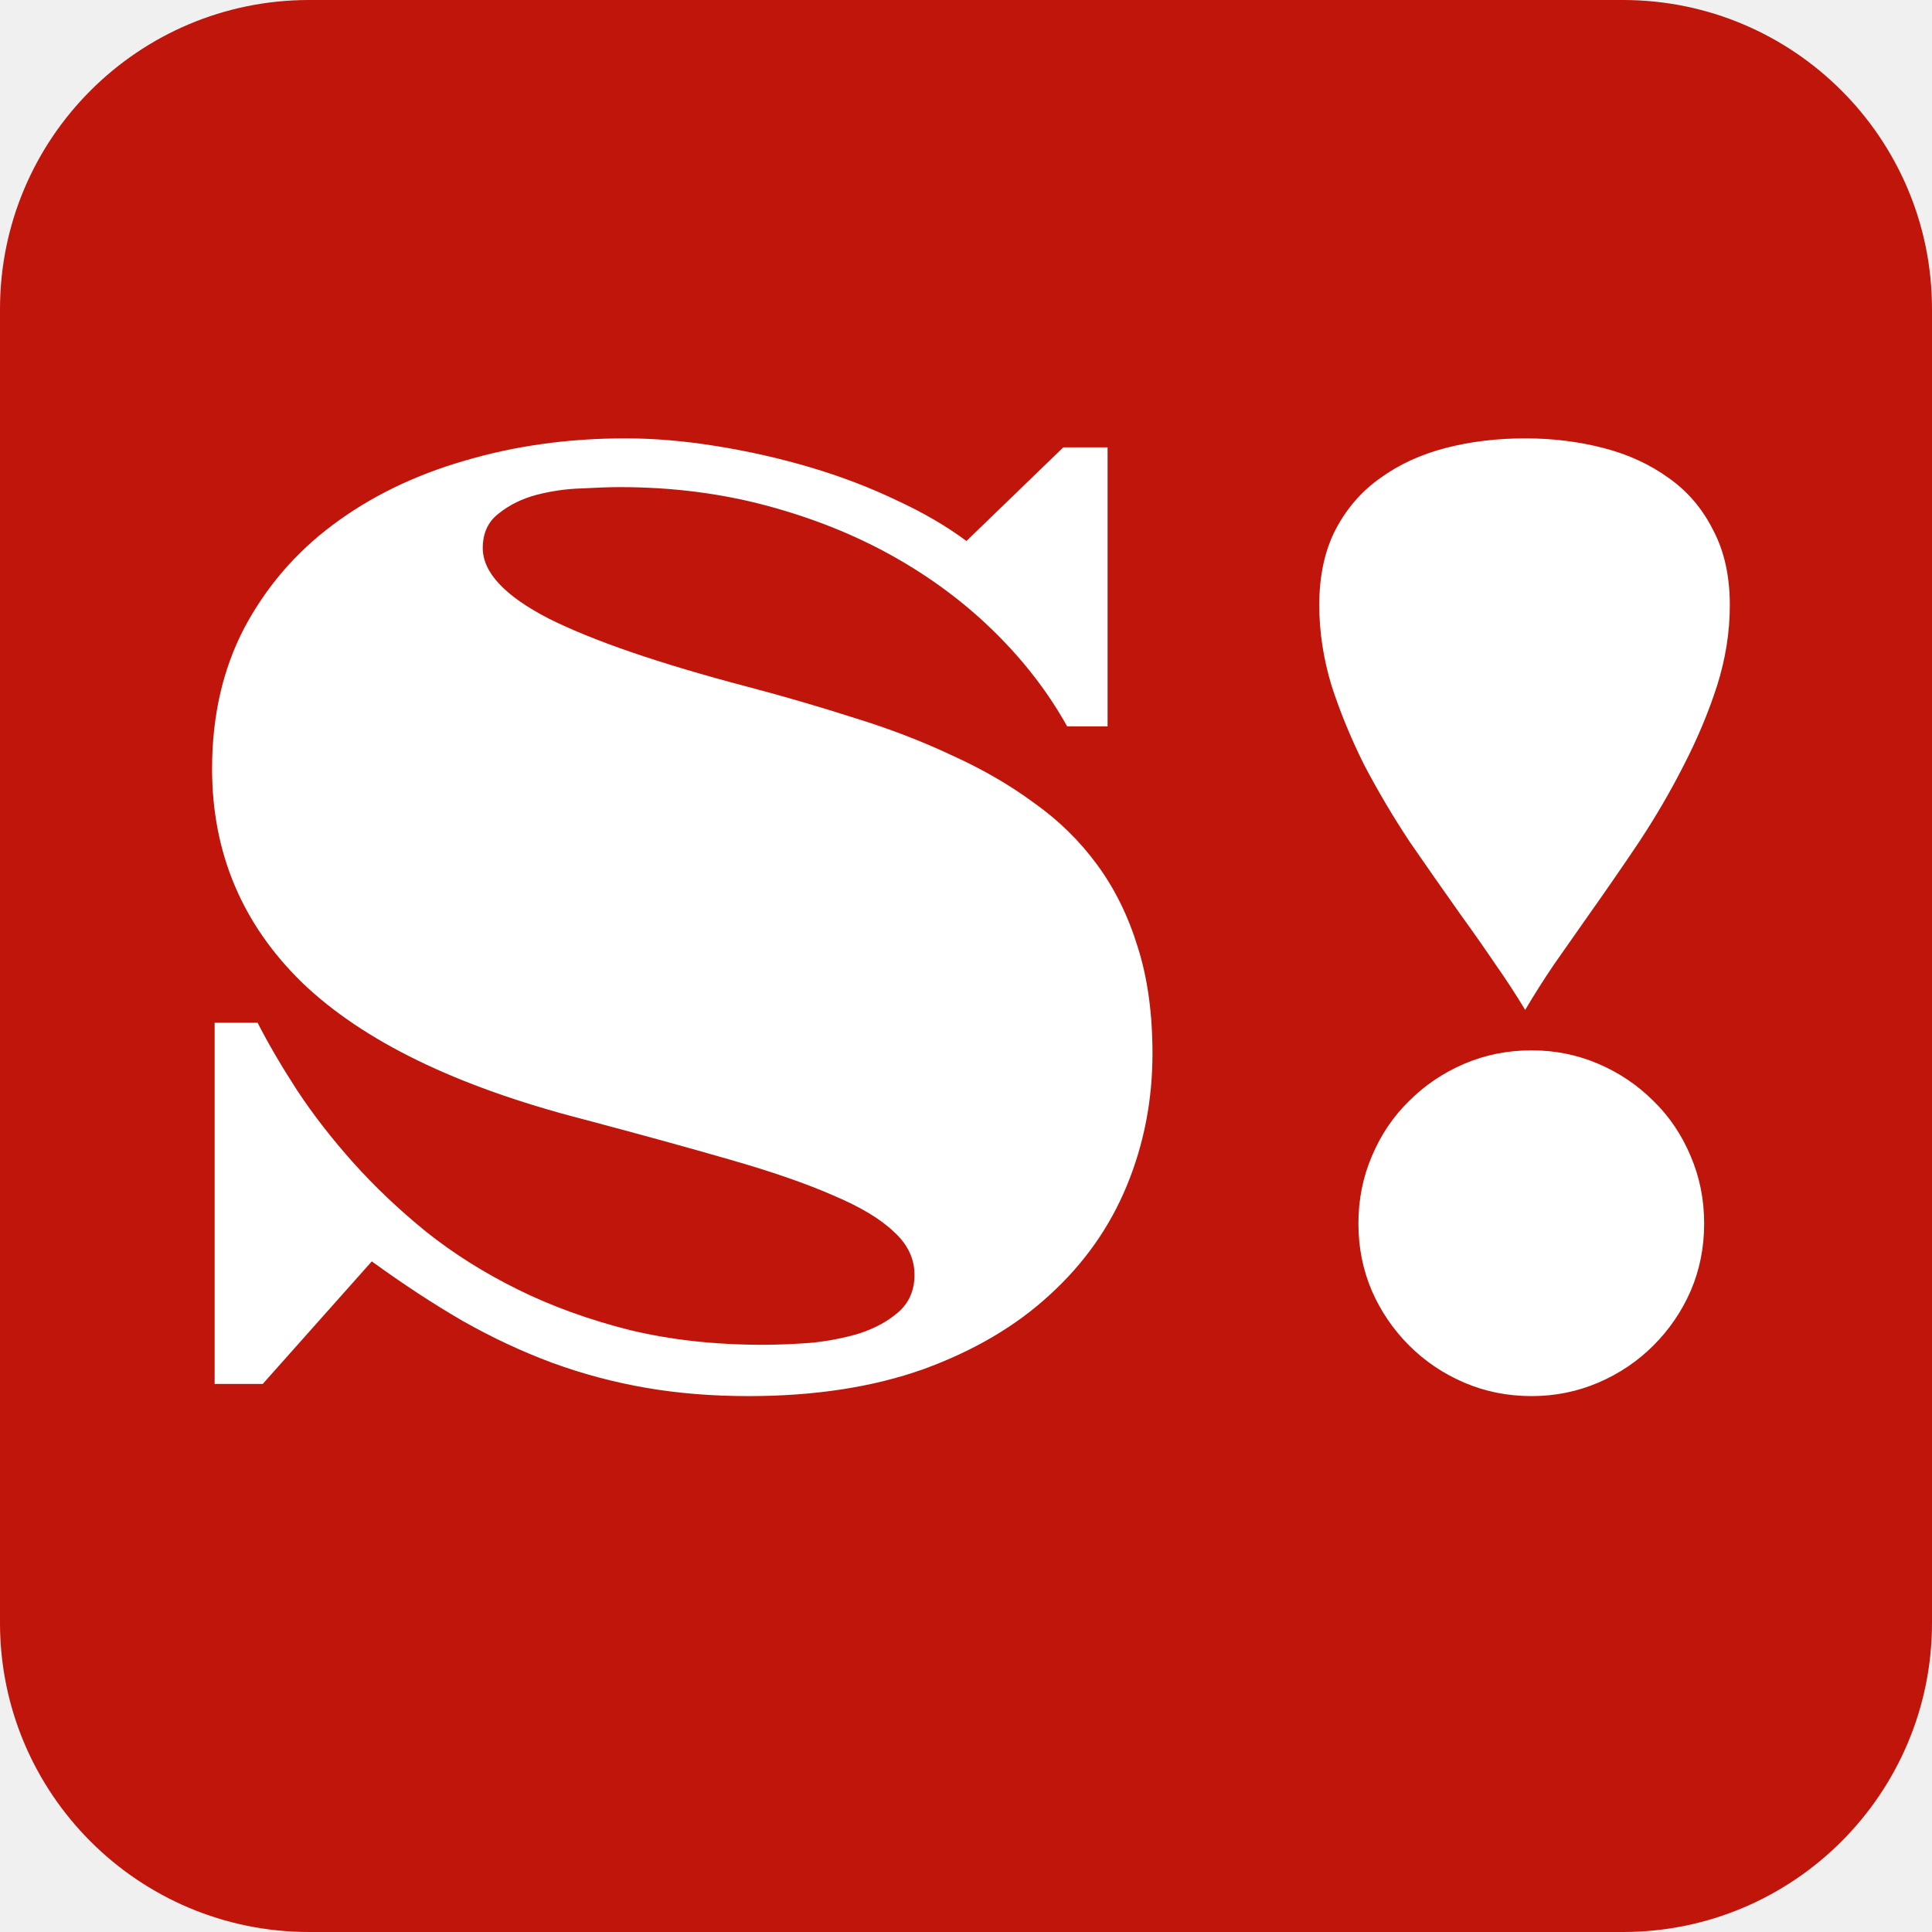
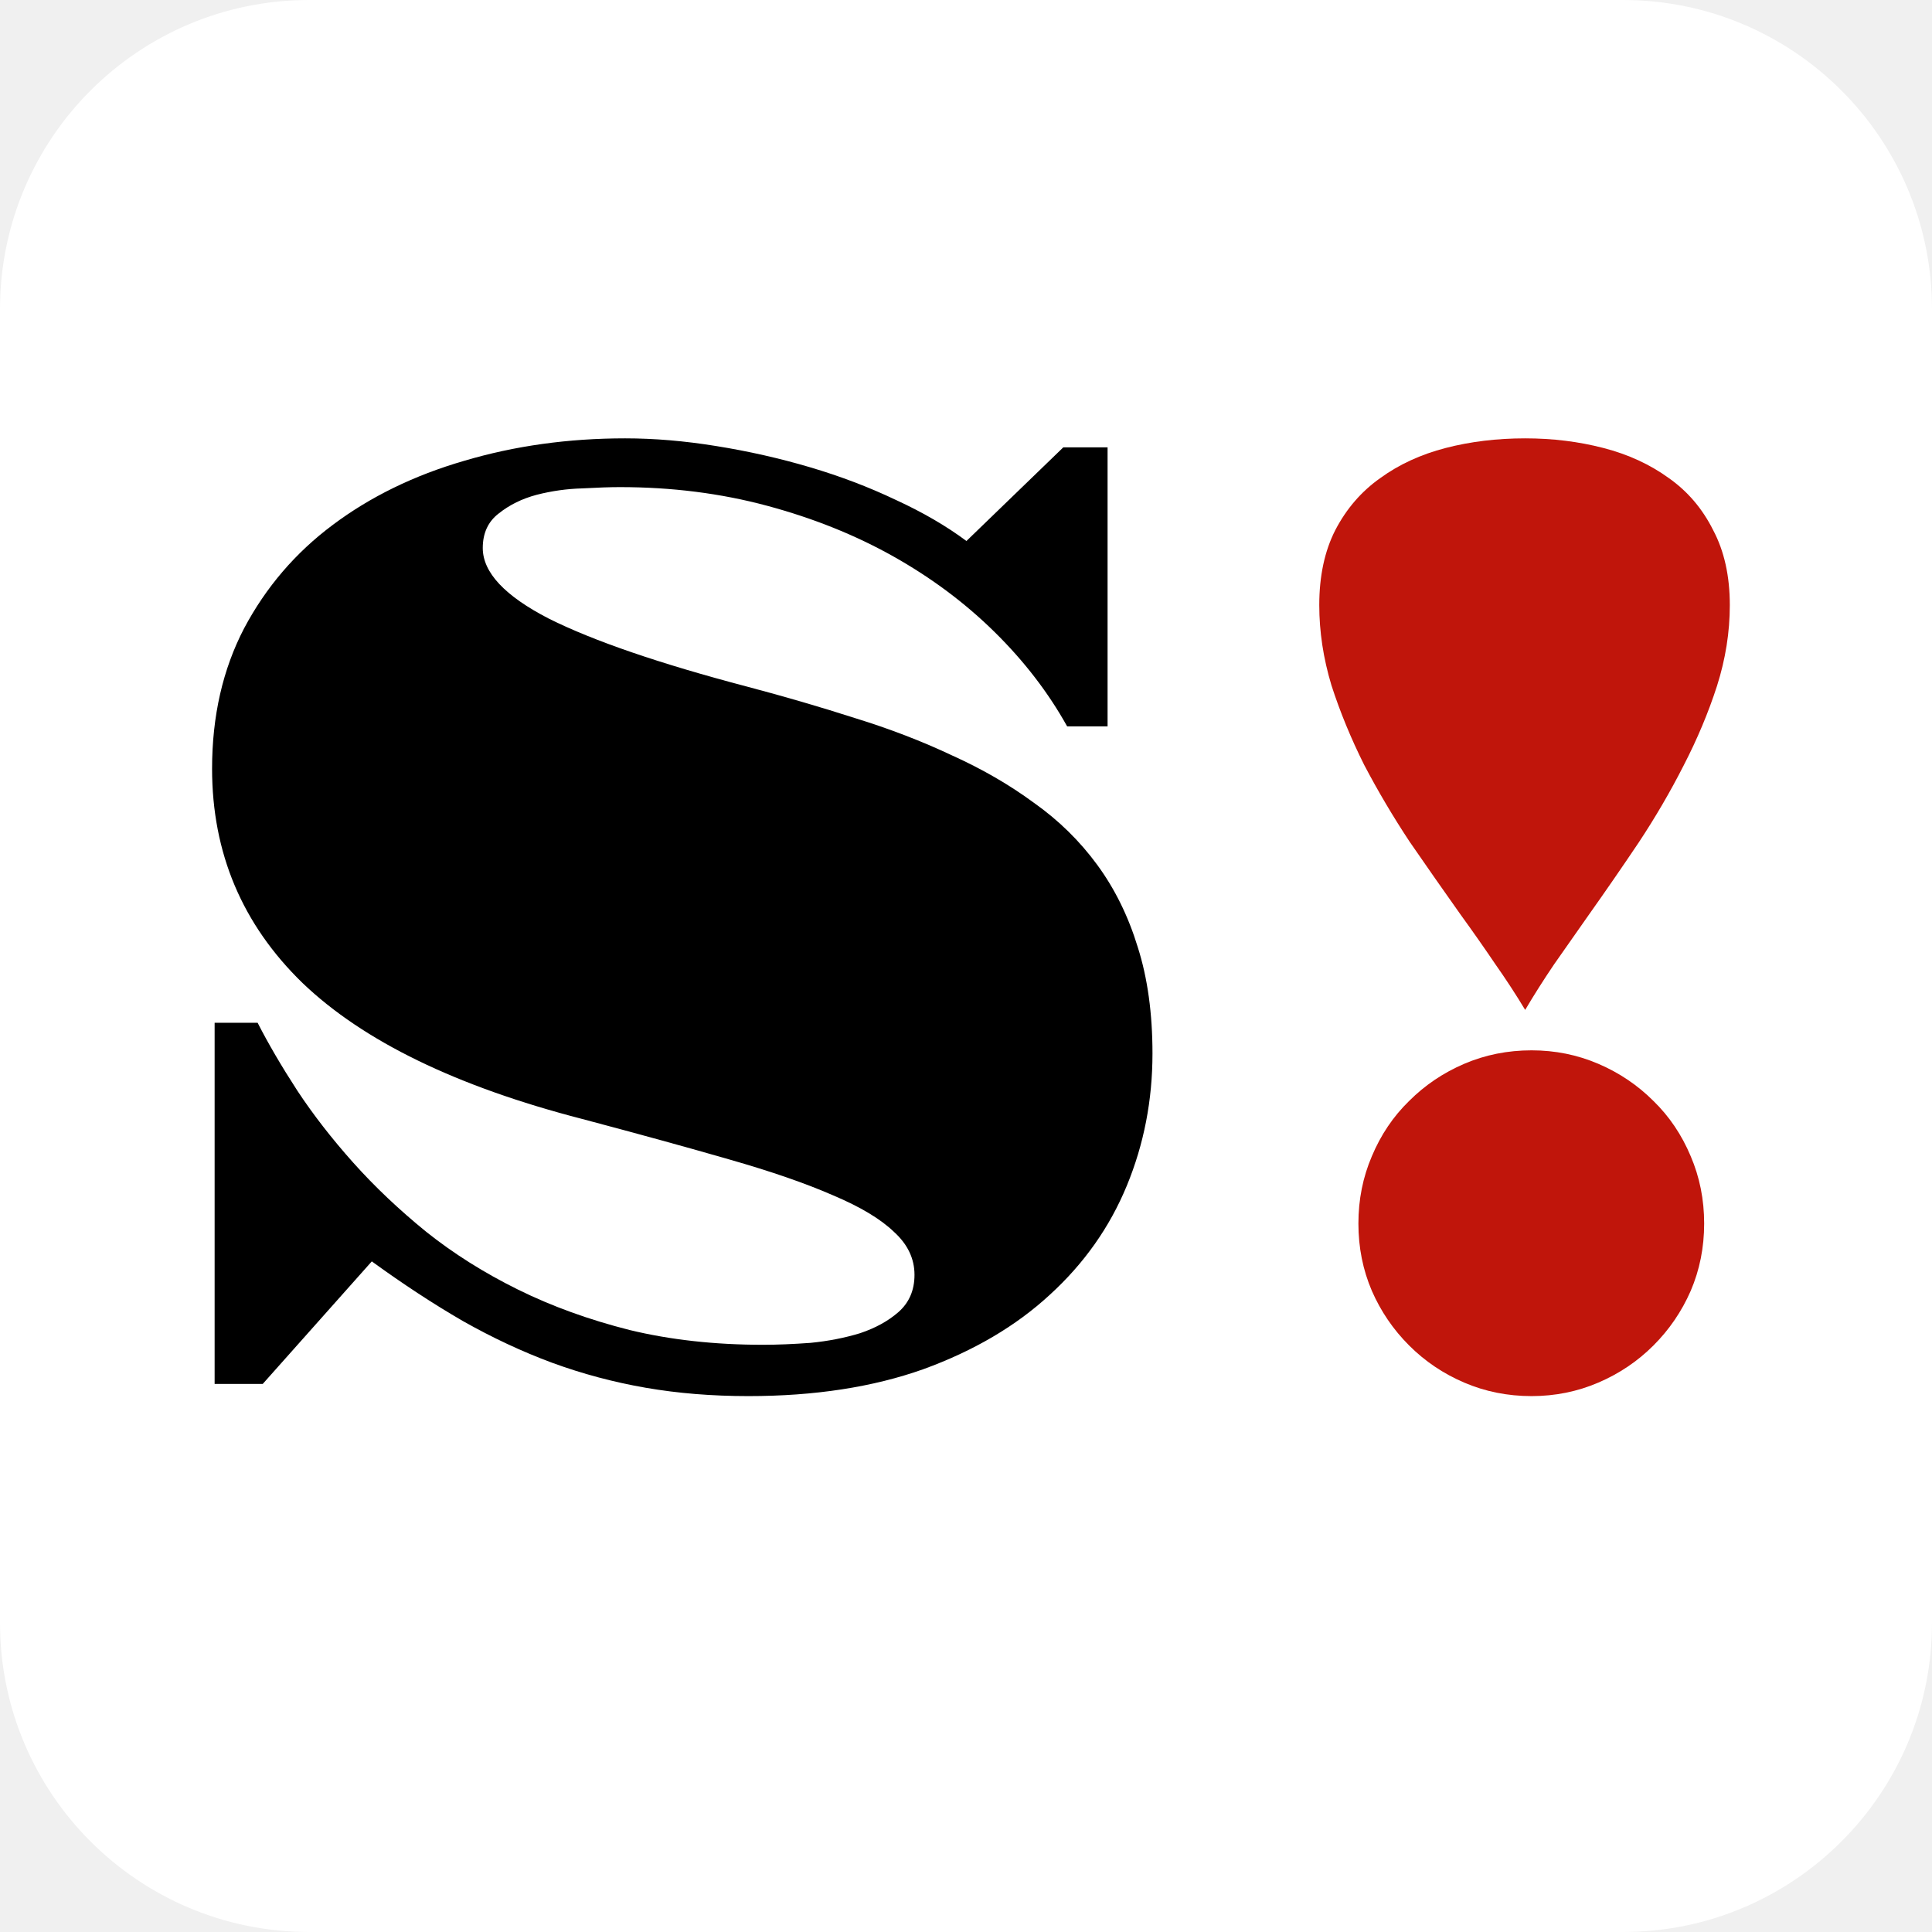
<svg xmlns="http://www.w3.org/2000/svg" width="100" height="100" viewBox="0 0 100 100" fill="none">
-   <rect width="100" height="100" rx="16" fill="#C0150B" />
-   <path d="M11.109 52.938H13.334C13.887 54.022 14.574 55.195 15.393 56.457C16.212 57.697 17.174 58.936 18.281 60.176C19.388 61.415 20.65 62.611 22.066 63.762C23.483 64.891 25.066 65.887 26.814 66.75C28.563 67.613 30.489 68.311 32.592 68.842C34.695 69.351 36.997 69.606 39.498 69.606C40.228 69.606 41.047 69.572 41.955 69.506C42.863 69.417 43.715 69.251 44.512 69.008C45.309 68.742 45.973 68.377 46.504 67.912C47.057 67.425 47.334 66.783 47.334 65.986C47.334 65.145 46.98 64.404 46.272 63.762C45.585 63.098 44.534 62.467 43.117 61.869C41.7 61.249 39.908 60.63 37.738 60.01C35.591 59.39 33.057 58.693 30.135 57.918C23.627 56.236 18.801 53.889 15.658 50.879C12.537 47.846 10.977 44.15 10.977 39.789C10.977 37.066 11.53 34.643 12.637 32.518C13.766 30.393 15.293 28.611 17.219 27.172C19.167 25.711 21.436 24.604 24.025 23.852C26.637 23.077 29.415 22.689 32.359 22.689C33.865 22.689 35.436 22.822 37.074 23.088C38.734 23.354 40.35 23.719 41.922 24.184C43.493 24.648 44.977 25.213 46.371 25.877C47.766 26.519 48.983 27.227 50.023 28.002L55.037 23.154H57.328V37.598H55.236C54.262 35.849 53.012 34.222 51.484 32.717C49.957 31.212 48.208 29.906 46.238 28.799C44.268 27.692 42.088 26.818 39.697 26.176C37.307 25.534 34.772 25.213 32.094 25.213C31.585 25.213 30.932 25.235 30.135 25.279C29.338 25.301 28.552 25.412 27.777 25.611C27.025 25.811 26.372 26.131 25.818 26.574C25.265 26.995 24.988 27.592 24.988 28.367C24.988 29.629 26.128 30.846 28.408 32.02C30.71 33.171 34.13 34.344 38.668 35.539C40.594 36.048 42.453 36.59 44.246 37.166C46.039 37.719 47.71 38.361 49.26 39.092C50.831 39.8 52.248 40.619 53.51 41.549C54.794 42.456 55.889 43.53 56.797 44.77C57.704 46.009 58.402 47.426 58.889 49.02C59.398 50.613 59.652 52.45 59.652 54.531C59.652 56.944 59.21 59.224 58.324 61.371C57.439 63.518 56.111 65.4 54.34 67.016C52.591 68.632 50.411 69.915 47.799 70.867C45.187 71.797 42.165 72.262 38.734 72.262C36.853 72.262 35.082 72.118 33.422 71.83C31.762 71.542 30.146 71.111 28.574 70.535C27.025 69.96 25.486 69.24 23.959 68.377C22.432 67.492 20.86 66.462 19.244 65.289L13.6 71.631H11.109V52.938ZM78.943 52.273C78.478 51.499 77.958 50.702 77.383 49.883C76.829 49.064 76.232 48.212 75.59 47.326C74.727 46.109 73.852 44.858 72.967 43.574C72.103 42.268 71.318 40.94 70.609 39.59C69.923 38.217 69.359 36.845 68.916 35.473C68.495 34.078 68.285 32.695 68.285 31.322C68.285 29.817 68.562 28.522 69.115 27.438C69.691 26.331 70.466 25.434 71.439 24.748C72.413 24.04 73.542 23.52 74.826 23.188C76.11 22.855 77.482 22.689 78.943 22.689C80.36 22.689 81.71 22.855 82.994 23.188C84.278 23.52 85.407 24.04 86.381 24.748C87.355 25.434 88.118 26.331 88.672 27.438C89.247 28.522 89.535 29.817 89.535 31.322C89.535 32.717 89.314 34.111 88.871 35.506C88.428 36.878 87.853 38.251 87.144 39.623C86.458 40.973 85.684 42.301 84.82 43.607C83.957 44.891 83.094 46.142 82.231 47.359C81.611 48.245 81.013 49.097 80.438 49.916C79.884 50.735 79.386 51.521 78.943 52.273ZM70.311 63.33C70.311 62.09 70.543 60.928 71.008 59.844C71.473 58.737 72.115 57.785 72.934 56.988C73.753 56.169 74.704 55.527 75.789 55.062C76.874 54.598 78.036 54.365 79.275 54.365C80.493 54.365 81.644 54.598 82.728 55.062C83.813 55.527 84.765 56.169 85.584 56.988C86.403 57.785 87.045 58.737 87.51 59.844C87.975 60.928 88.207 62.09 88.207 63.33C88.207 64.57 87.975 65.732 87.51 66.816C87.045 67.879 86.403 68.82 85.584 69.639C84.765 70.458 83.813 71.1 82.728 71.564C81.644 72.029 80.493 72.262 79.275 72.262C78.036 72.262 76.874 72.029 75.789 71.564C74.704 71.1 73.753 70.458 72.934 69.639C72.115 68.82 71.473 67.879 71.008 66.816C70.543 65.732 70.311 64.57 70.311 63.33Z" fill="white" />
+   <rect width="100" height="100" rx="16" fill="white" />
+   <path d="M11.109 52.938H13.334C13.887 54.022 14.574 55.195 15.393 56.457C16.212 57.697 17.174 58.936 18.281 60.176C19.388 61.415 20.65 62.611 22.066 63.762C23.483 64.891 25.066 65.887 26.814 66.75C28.563 67.613 30.489 68.311 32.592 68.842C34.695 69.351 36.997 69.606 39.498 69.606C40.228 69.606 41.047 69.572 41.955 69.506C42.863 69.417 43.715 69.251 44.512 69.008C45.309 68.742 45.973 68.377 46.504 67.912C47.057 67.425 47.334 66.783 47.334 65.986C47.334 65.145 46.98 64.404 46.272 63.762C45.585 63.098 44.534 62.467 43.117 61.869C41.7 61.249 39.908 60.63 37.738 60.01C35.591 59.39 33.057 58.693 30.135 57.918C23.627 56.236 18.801 53.889 15.658 50.879C12.537 47.846 10.977 44.15 10.977 39.789C10.977 37.066 11.53 34.643 12.637 32.518C13.766 30.393 15.293 28.611 17.219 27.172C19.167 25.711 21.436 24.604 24.025 23.852C26.637 23.077 29.415 22.689 32.359 22.689C33.865 22.689 35.436 22.822 37.074 23.088C38.734 23.354 40.35 23.719 41.922 24.184C43.493 24.648 44.977 25.213 46.371 25.877C47.766 26.519 48.983 27.227 50.023 28.002L55.037 23.154H57.328V37.598H55.236C54.262 35.849 53.012 34.222 51.484 32.717C49.957 31.212 48.208 29.906 46.238 28.799C44.268 27.692 42.088 26.818 39.697 26.176C37.307 25.534 34.772 25.213 32.094 25.213C31.585 25.213 30.932 25.235 30.135 25.279C29.338 25.301 28.552 25.412 27.777 25.611C27.025 25.811 26.372 26.131 25.818 26.574C25.265 26.995 24.988 27.592 24.988 28.367C24.988 29.629 26.128 30.846 28.408 32.02C30.71 33.171 34.13 34.344 38.668 35.539C40.594 36.048 42.453 36.59 44.246 37.166C46.039 37.719 47.71 38.361 49.26 39.092C50.831 39.8 52.248 40.619 53.51 41.549C54.794 42.456 55.889 43.53 56.797 44.77C57.704 46.009 58.402 47.426 58.889 49.02C59.398 50.613 59.652 52.45 59.652 54.531C59.652 56.944 59.21 59.224 58.324 61.371C57.439 63.518 56.111 65.4 54.34 67.016C52.591 68.632 50.411 69.915 47.799 70.867C45.187 71.797 42.165 72.262 38.734 72.262C36.853 72.262 35.082 72.118 33.422 71.83C31.762 71.542 30.146 71.111 28.574 70.535C27.025 69.96 25.486 69.24 23.959 68.377C22.432 67.492 20.86 66.462 19.244 65.289L13.6 71.631H11.109V52.938Z" fill="black" />
+   <path d="M78.943 52.273C78.478 51.499 77.958 50.702 77.383 49.883C76.829 49.064 76.232 48.212 75.59 47.326C74.727 46.109 73.852 44.858 72.967 43.574C72.103 42.268 71.318 40.94 70.609 39.59C69.923 38.217 69.359 36.845 68.916 35.473C68.495 34.078 68.285 32.695 68.285 31.322C68.285 29.817 68.562 28.522 69.115 27.438C69.691 26.331 70.466 25.434 71.439 24.748C72.413 24.04 73.542 23.52 74.826 23.188C76.11 22.855 77.482 22.689 78.943 22.689C80.36 22.689 81.71 22.855 82.994 23.188C84.278 23.52 85.407 24.04 86.381 24.748C87.355 25.434 88.118 26.331 88.672 27.438C89.247 28.522 89.535 29.817 89.535 31.322C89.535 32.717 89.314 34.111 88.871 35.506C88.428 36.878 87.853 38.251 87.144 39.623C86.458 40.973 85.684 42.301 84.82 43.607C83.957 44.891 83.094 46.142 82.231 47.359C81.611 48.245 81.013 49.097 80.438 49.916C79.884 50.735 79.386 51.521 78.943 52.273ZM70.311 63.33C70.311 62.09 70.543 60.928 71.008 59.844C71.473 58.737 72.115 57.785 72.934 56.988C73.753 56.169 74.704 55.527 75.789 55.062C76.874 54.598 78.036 54.365 79.275 54.365C80.493 54.365 81.644 54.598 82.728 55.062C83.813 55.527 84.765 56.169 85.584 56.988C86.403 57.785 87.045 58.737 87.51 59.844C87.975 60.928 88.207 62.09 88.207 63.33C88.207 64.57 87.975 65.732 87.51 66.816C87.045 67.879 86.403 68.82 85.584 69.639C84.765 70.458 83.813 71.1 82.728 71.564C81.644 72.029 80.493 72.262 79.275 72.262C78.036 72.262 76.874 72.029 75.789 71.564C74.704 71.1 73.753 70.458 72.934 69.639C72.115 68.82 71.473 67.879 71.008 66.816C70.543 65.732 70.311 64.57 70.311 63.33Z" fill="#C0150B" />
</svg>
